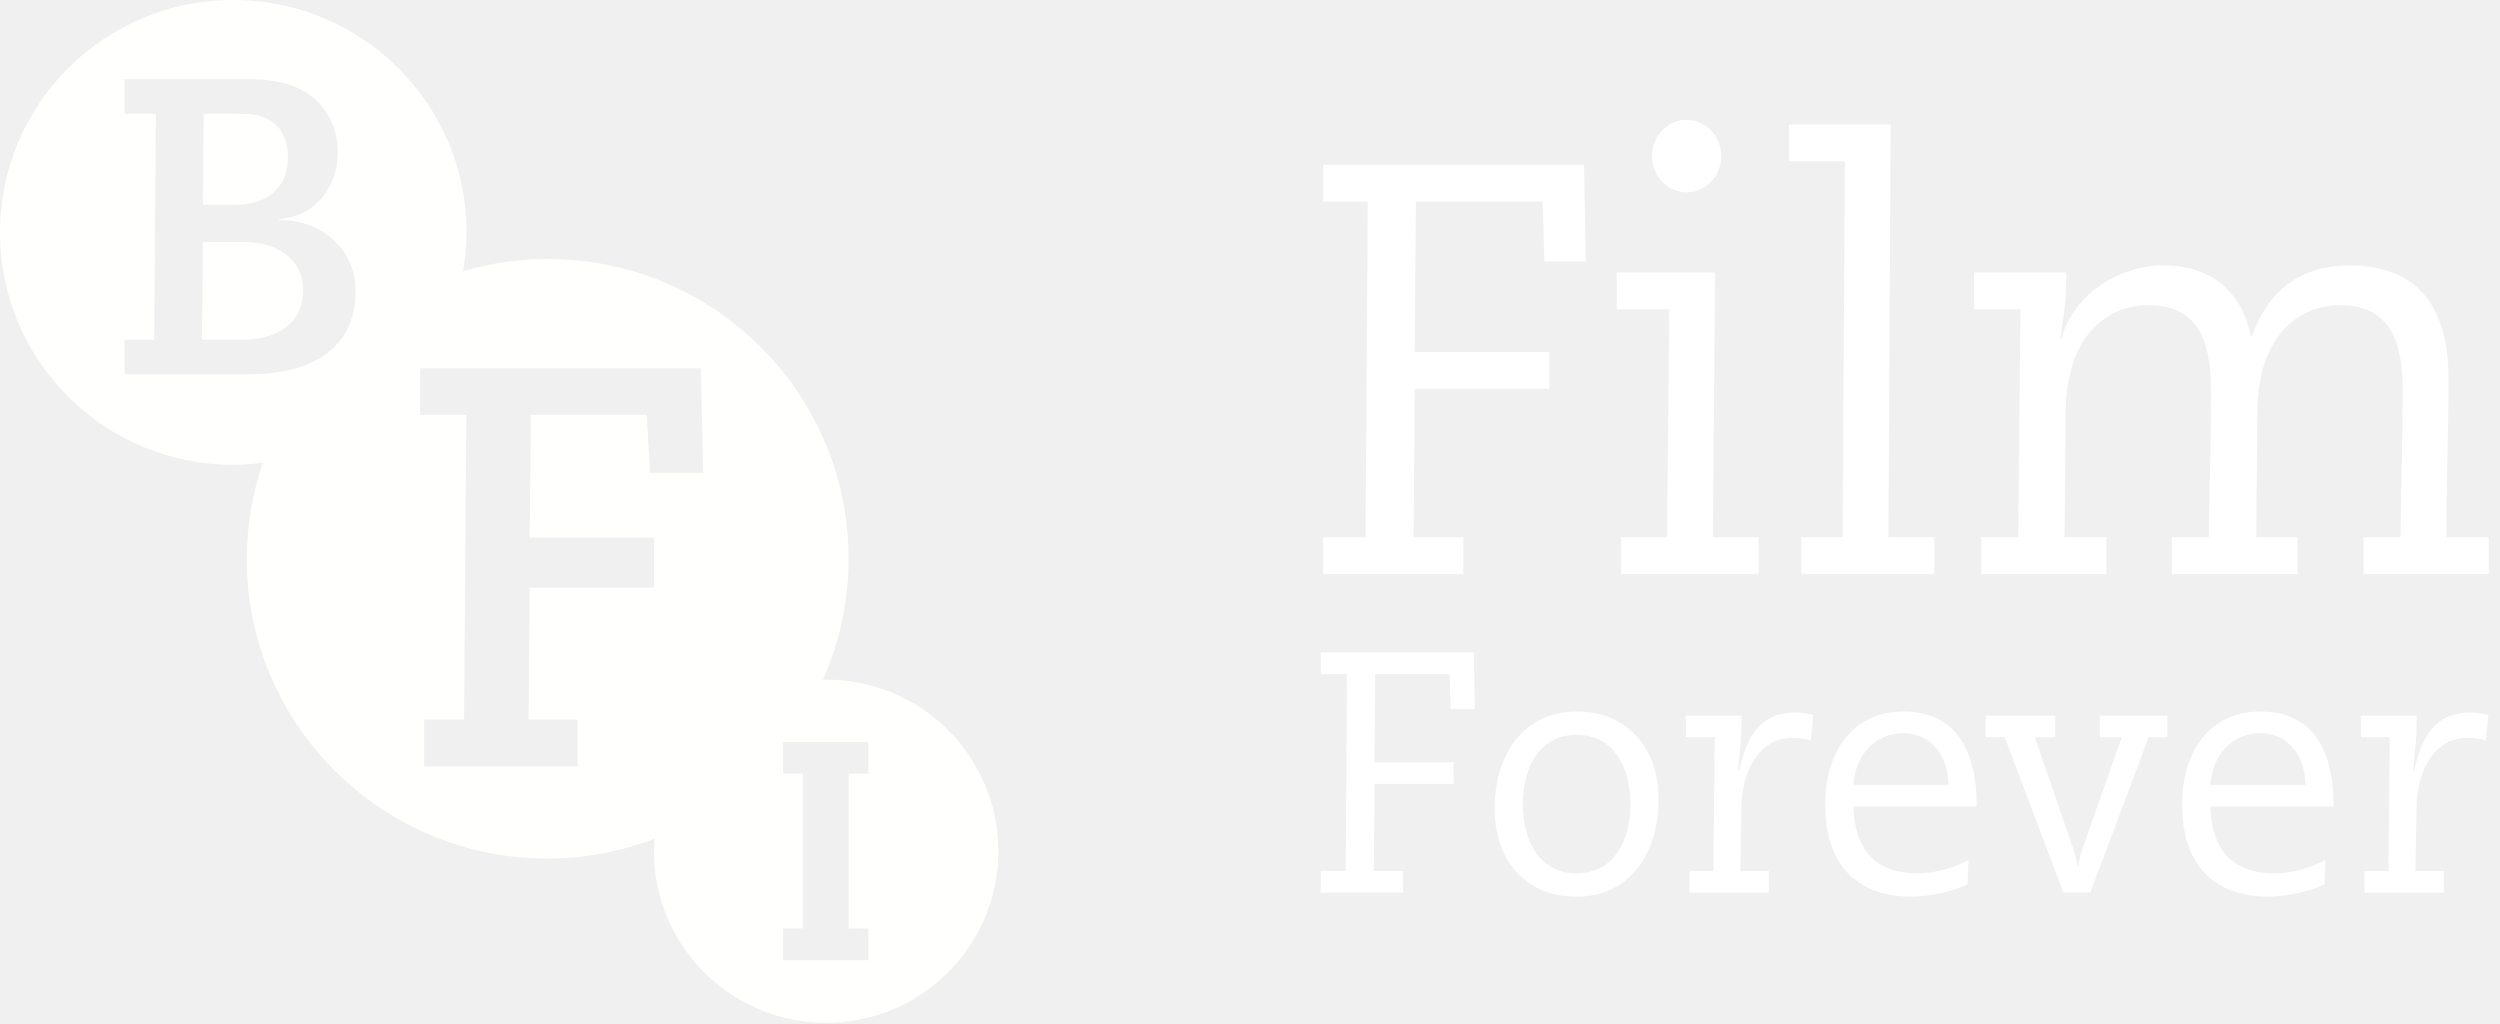
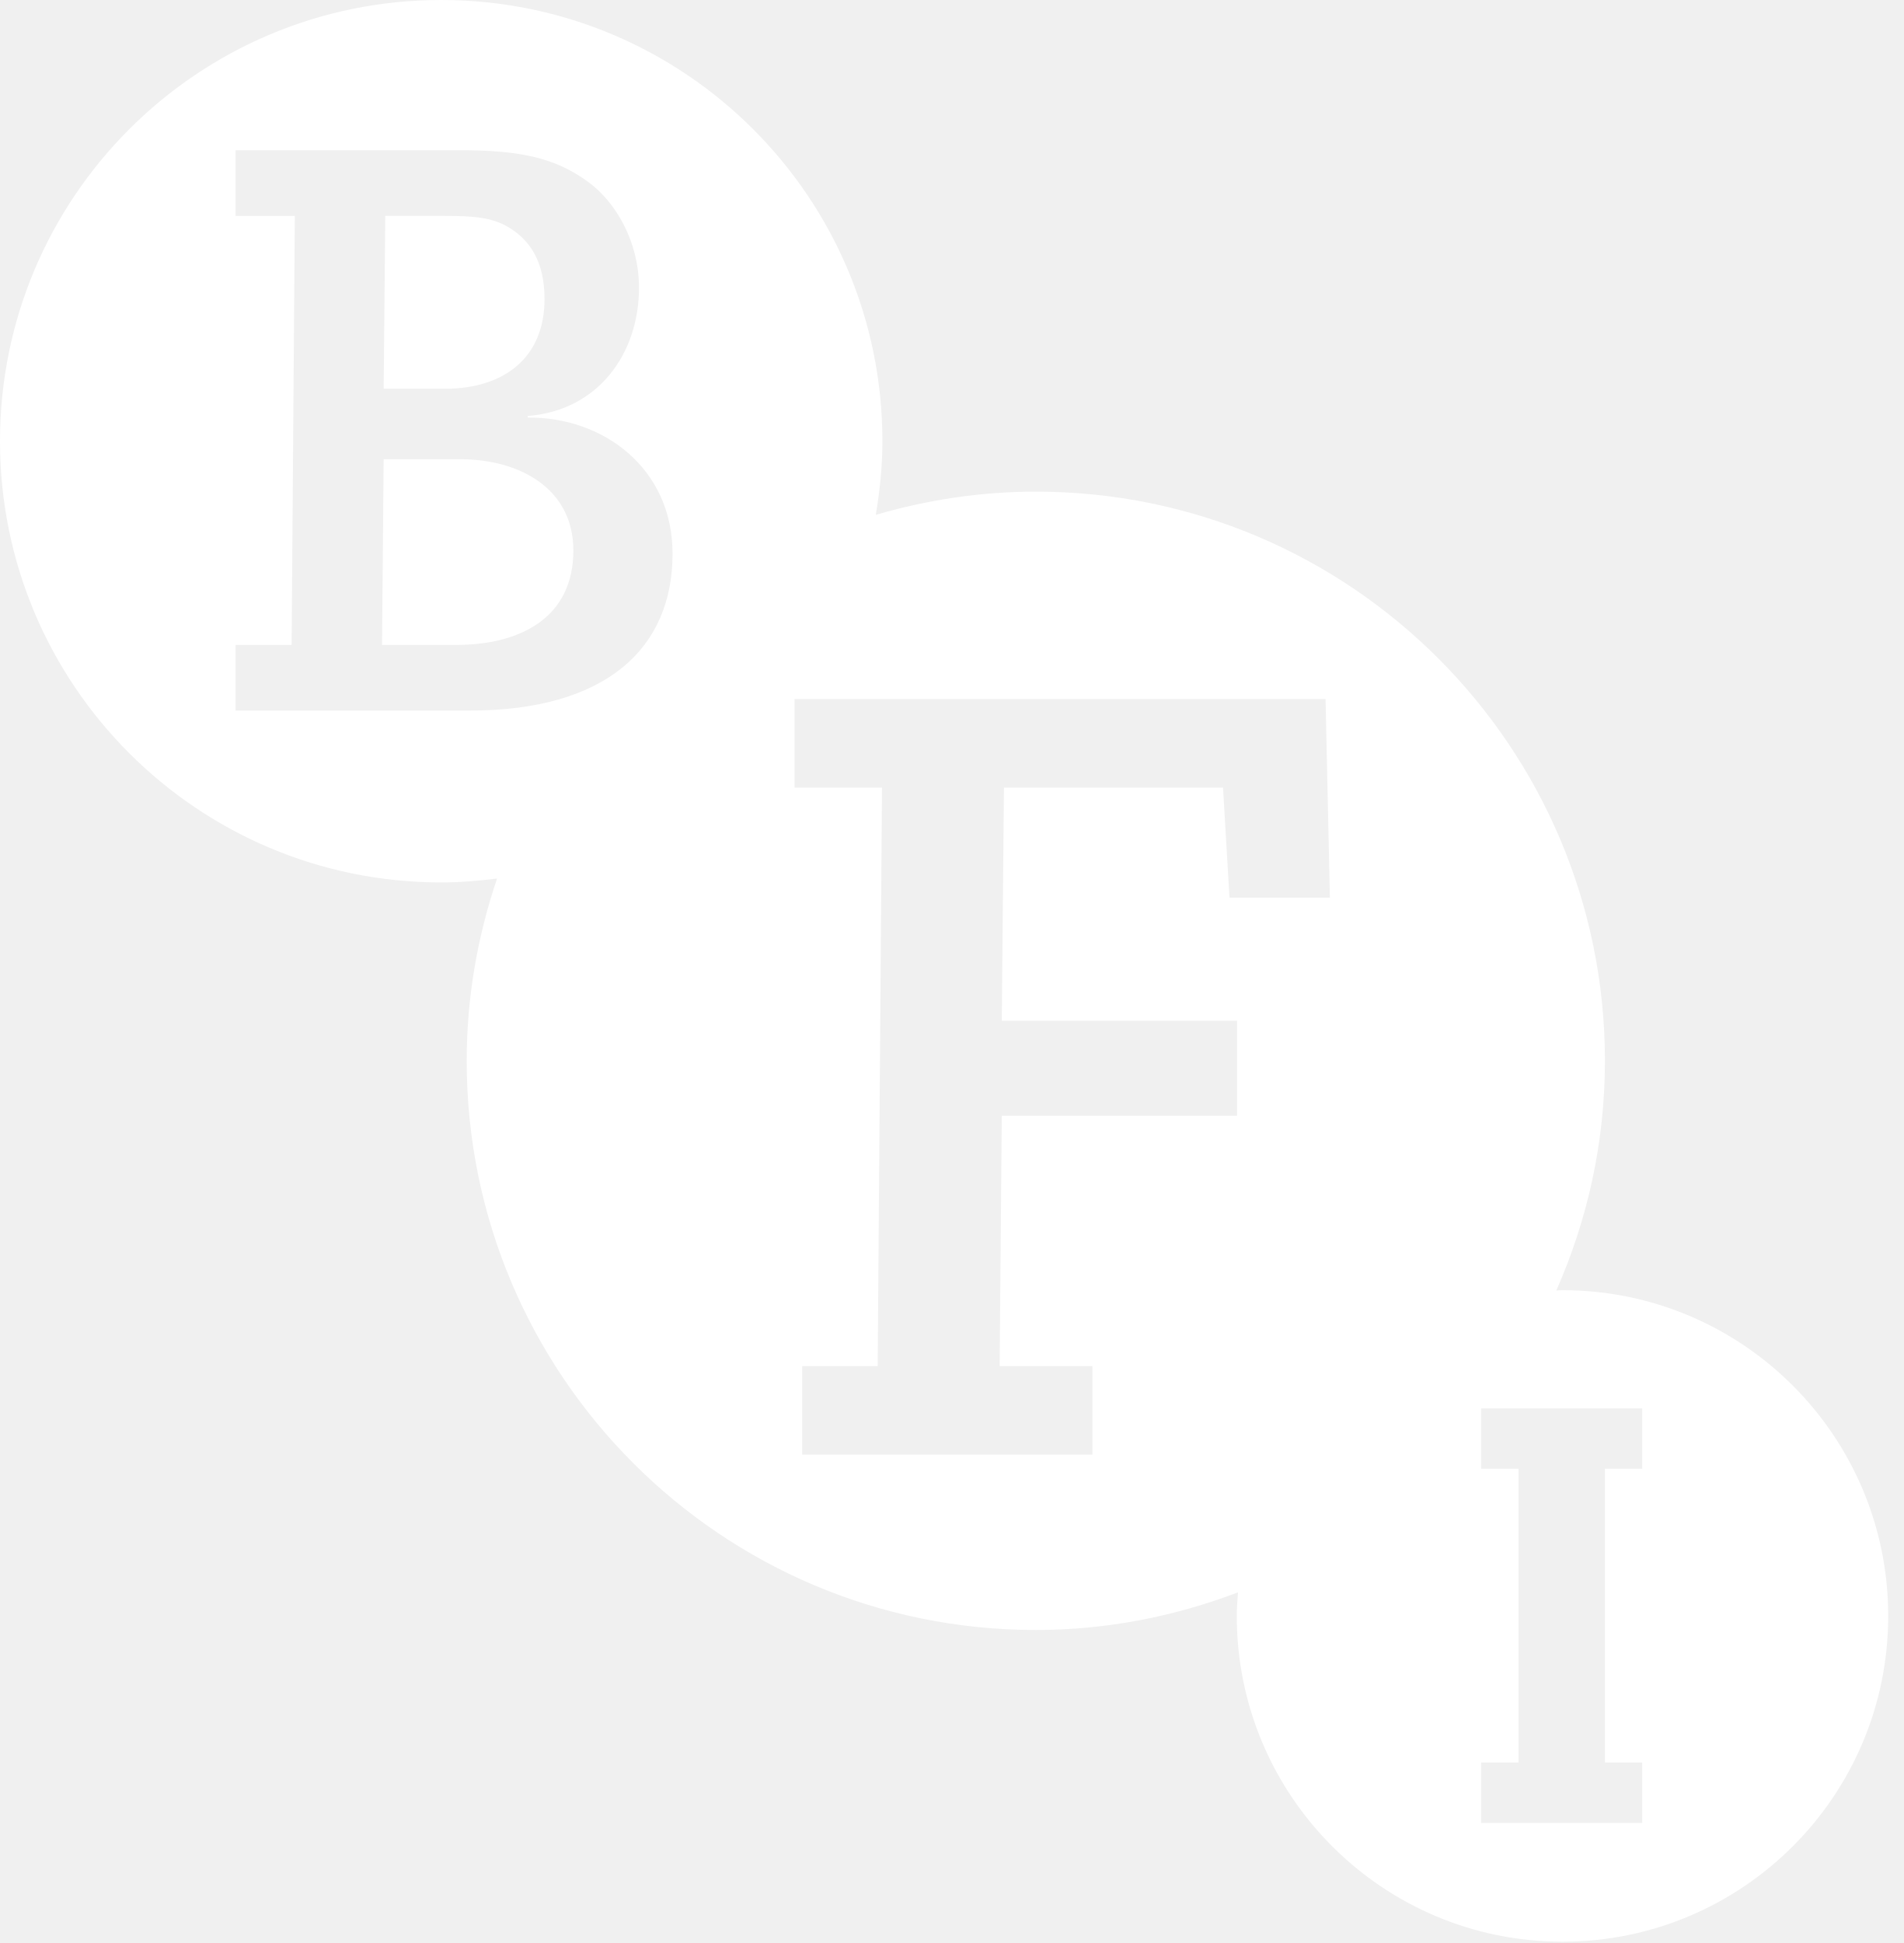
- <svg xmlns="http://www.w3.org/2000/svg" width="149px" height="61px" viewBox="0 0 149 61" version="1.1">
-   <g id="Design-System" stroke="none" stroke-width="1" fill="none" fill-rule="evenodd">
-     <g id="roadmap1.0.2" transform="translate(-118, -888)">
-       <g id="Footer" transform="translate(76, 858)">
-         <g id="Group" transform="translate(42, 24)">
-           <g id="Branding-/-BFI-Logo-/-White" transform="translate(0, 6)" fill="#FFFFFE">
-             <g id="BFI-Logo">
-               <path d="M13.904,0 C21.582,0 27.807,6.201 27.807,13.852 C27.807,14.641 27.726,15.41 27.598,16.164 C29.199,15.697 30.888,15.435 32.641,15.435 C42.547,15.435 50.576,23.436 50.576,33.305 C50.576,35.873 50.022,38.309 49.043,40.515 C49.109,40.514 49.172,40.505 49.238,40.505 C54.907,40.505 59.502,45.084 59.502,50.732 C59.502,56.38 54.907,60.959 49.238,60.959 C43.569,60.959 38.974,56.38 38.974,50.732 C38.974,50.482 38.994,50.237 39.012,49.991 C37.029,50.743 34.888,51.173 32.641,51.173 C22.736,51.173 14.707,43.173 14.707,33.305 C14.707,31.3 15.053,29.38 15.664,27.581 C15.086,27.654 14.502,27.704 13.904,27.704 C6.224,27.704 0,21.501 0,13.852 C0,6.201 6.224,0 13.904,0 Z M51.751,44.216 L46.675,44.216 L46.675,46.111 L47.851,46.111 L47.851,55.332 L46.675,55.332 L46.675,57.229 L51.751,57.229 L51.751,55.332 L50.575,55.332 L50.575,46.111 L51.751,46.111 L51.751,44.216 Z M41.772,21.948 L25.039,21.948 L25.039,24.727 L27.794,24.727 L27.658,42.889 L25.278,42.889 L25.278,45.668 L34.425,45.668 L34.425,42.889 L31.501,42.889 L31.569,35.028 L38.983,35.028 L38.983,32.046 L31.569,32.046 L31.637,24.727 L38.541,24.727 L38.745,28.182 L41.908,28.182 L41.772,21.948 Z M14.46,4.716 L7.423,4.716 L7.423,6.778 L9.29,6.778 L9.19,20.247 L7.423,20.247 L7.423,22.308 L14.813,22.308 C19.076,22.308 21.194,20.372 21.194,17.383 C21.194,14.694 19.001,13.085 16.63,13.11 L16.63,13.11 L16.63,13.06 C18.874,12.884 20.136,11.076 20.136,9.038 C20.136,7.557 19.379,6.326 18.547,5.721 C17.462,4.918 16.302,4.716 14.46,4.716 L14.46,4.716 Z M14.51,14.418 C16.352,14.418 18.068,15.322 18.068,17.282 C18.068,19.392 16.402,20.247 14.361,20.247 L14.361,20.247 L12.039,20.247 L12.089,14.418 Z M13.982,6.777 C14.94,6.777 15.47,6.829 15.974,7.105 C16.68,7.507 17.159,8.185 17.159,9.392 C17.159,11.2 15.923,12.206 14.007,12.206 L14.007,12.206 L12.09,12.206 L12.141,6.777 Z" id="Combined-Shape" />
-             </g>
-           </g>
-           <g id="Branding-/-BFI-Logo---Film-Forever-/-White" transform="translate(67, 0)" fill="#FFFFFF">
-             <g id="Group" transform="translate(11.71654, 13.14)">
-               <polygon id="Fill-3" points="8.499 24.883 5.536 24.883 5.6 16.031 13.628 16.031 13.628 13.838 5.6 13.838 5.669 4.881 13.228 4.881 13.329 8.438 15.794 8.438 15.695 2.685 0.139 2.685 0.139 4.881 2.803 4.881 2.67 24.883 0.139 24.883 0.139 27.079 8.499 27.079" />
-               <path d="M21.804,4.322 C22.935,4.322 23.87,3.346 23.87,2.164 C23.87,0.979 22.935,0 21.804,0 C20.671,0 19.739,0.979 19.739,2.164 C19.739,3.346 20.671,4.322 21.804,4.322" id="Fill-4" />
-               <polygon id="Fill-5" points="20.64 24.883 17.907 24.883 17.907 27.079 26.101 27.079 26.101 24.883 23.37 24.883 23.504 9.099 17.642 9.099 17.642 11.294 20.772 11.294" />
-               <polygon id="Fill-6" points="31.103 24.883 28.64 24.883 28.64 27.079 36.566 27.079 36.566 24.883 33.834 24.883 33.967 0.282 27.905 0.282 27.905 2.474 31.238 2.474" />
-               <path d="M67.081,24.883 C67.081,22.094 67.216,18.506 67.216,15.438 C67.216,12.027 66.049,8.68 61.319,8.68 C56.89,8.68 55.823,12.129 55.492,12.897 L55.424,12.897 C54.991,10.562 53.361,8.68 50.228,8.68 C47.631,8.68 44.865,10.353 44.133,13.07 L44.067,13.07 L44.332,11.258 C44.399,10.771 44.434,9.797 44.434,9.099 L38.935,9.099 L38.935,11.294 L41.702,11.294 L41.569,24.883 L39.37,24.883 L39.37,27.079 L46.829,27.079 L46.829,24.883 L44.332,24.883 L44.399,17.46 C44.434,12.581 47.097,11.05 49.329,11.05 C52.527,11.05 53.06,13.558 53.06,16.172 C53.06,19.061 52.96,21.957 52.926,24.883 L50.727,24.883 L50.727,27.079 L58.222,27.079 L58.222,24.883 L55.756,24.883 L55.823,17.46 C55.856,12.581 58.523,11.05 60.754,11.05 C63.952,11.05 64.483,13.558 64.483,16.172 C64.483,19.061 64.384,21.957 64.354,24.883 L62.153,24.883 L62.153,27.079 L69.612,27.079 L69.612,24.883 L67.081,24.883 Z" id="Fill-7" />
-               <polygon id="Fill-8" points="7.679 33.038 7.737 35.122 9.184 35.122 9.125 31.748 0 31.748 0 33.038 1.565 33.038 1.487 44.77 0 44.77 0 46.056 4.904 46.056 4.904 44.77 3.165 44.77 3.205 39.578 7.913 39.578 7.913 38.291 3.205 38.291 3.245 33.038" />
-               <path d="M15.249,35.265 C12.182,35.265 10.365,37.719 10.365,41.069 C10.365,44.095 12.182,46.303 15.249,46.303 C18.314,46.303 20.134,43.849 20.134,40.496 C20.134,37.474 18.314,35.265 15.249,35.265 M15.249,44.913 C13.1,44.913 12.047,43.074 12.047,40.783 C12.047,38.494 13.1,36.655 15.249,36.655 C17.398,36.655 18.454,38.494 18.454,40.783 C18.454,43.074 17.398,44.913 15.249,44.913" id="Fill-9" />
-               <path d="M24.926,38.801 L24.868,38.801 C24.964,37.941 25.081,36.697 25.081,36.083 L25.081,35.511 L21.763,35.511 L21.763,36.799 L23.479,36.799 L23.402,44.77 L21.974,44.77 L21.974,46.058 L26.705,46.058 L26.705,44.77 L25.005,44.77 L25.081,40.825 C25.121,38.963 26.04,36.838 28.11,36.838 C28.503,36.838 28.931,36.898 29.205,37.001 L29.361,35.491 C29.283,35.408 28.482,35.325 28.345,35.325 C25.845,35.325 25.318,37.248 24.926,38.801" id="Fill-10" />
-               <path d="M34.74,35.265 C31.673,35.265 30.067,37.696 30.067,40.806 C30.067,44.481 32.04,46.303 35.227,46.303 C36.242,46.303 37.804,45.956 38.548,45.566 L38.606,44.116 C37.766,44.563 36.674,44.911 35.578,44.911 C32.707,44.911 31.808,43.092 31.749,40.926 L39.095,40.926 C39.095,39.047 38.723,35.265 34.74,35.265 L34.74,35.265 Z M31.749,39.641 C31.846,37.902 33.02,36.554 34.74,36.554 C36.417,36.554 37.415,37.983 37.415,39.641 L31.749,39.641 Z" id="Fill-11" />
-               <path d="M46.43,36.799 L47.741,36.799 L45.356,43.563 C45.259,43.85 45.201,44.156 45.142,44.462 L45.102,44.462 C45.044,44.156 44.985,43.85 44.886,43.563 L42.562,36.799 L43.775,36.799 L43.775,35.512 L39.634,35.512 L39.634,36.799 L40.765,36.799 L44.263,46.057 L45.862,46.057 L49.342,36.799 L50.456,36.799 L50.456,35.512 L46.43,35.512 L46.43,36.799 Z" id="Fill-12" />
-               <path d="M56.011,35.265 C52.942,35.265 51.338,37.696 51.338,40.806 C51.338,44.481 53.315,46.303 56.499,46.303 C57.515,46.303 59.076,45.956 59.82,45.566 L59.877,44.116 C59.038,44.563 57.944,44.911 56.849,44.911 C53.977,44.911 53.081,43.092 53.02,40.926 L60.367,40.926 C60.367,39.047 59.997,35.265 56.011,35.265 L56.011,35.265 Z M53.02,39.641 C53.119,37.902 54.29,36.554 56.011,36.554 C57.689,36.554 58.687,37.983 58.687,39.641 L53.02,39.641 Z" id="Fill-13" />
-               <path d="M65.157,38.801 L65.101,38.801 C65.197,37.941 65.315,36.697 65.315,36.083 L65.315,35.511 L61.994,35.511 L61.994,36.799 L63.712,36.799 L63.634,44.77 L62.209,44.77 L62.209,46.058 L66.938,46.058 L66.938,44.77 L65.239,44.77 L65.315,40.825 C65.355,38.963 66.271,36.838 68.345,36.838 C68.733,36.838 69.166,36.898 69.439,37.001 L69.592,35.491 C69.516,35.408 68.715,35.325 68.58,35.325 C66.077,35.325 65.549,37.248 65.157,38.801" id="Fill-14" />
-             </g>
-           </g>
-         </g>
-       </g>
+ <svg xmlns="http://www.w3.org/2000/svg" width="98px" height="100px" viewBox="0 0 98 100" version="1.1">
+   <g id="Branding-/-BFI-Logo-/-Black" stroke="none" stroke-width="1" fill="none" fill-rule="evenodd">
+     <g id="BFI-Logo-Copy" fill="#FFFFFF">
+       <path d="M28.027,15.396 C28.027,13.418 27.245,12.306 26.091,11.647 C25.268,11.194 24.402,11.11 22.837,11.11 L19.83,11.11 L19.747,20.009 L22.878,20.009 C26.008,20.009 28.027,18.361 28.027,15.396" id="Fill-15" />
+       <path d="M23.7,23.636 L19.746,23.636 L19.664,33.193 L23.456,33.193 C26.79,33.193 29.511,31.791 29.511,28.331 C29.511,25.119 26.708,23.636 23.7,23.636" id="Fill-16" />
+       <path d="M80.422,66.402 C80.315,66.402 80.211,66.416 80.104,66.418 C81.703,62.801 82.607,58.808 82.607,54.599 C82.607,38.419 69.493,25.303 53.313,25.303 C50.451,25.303 47.692,25.733 45.077,26.498 C45.285,25.263 45.418,24.002 45.418,22.708 C45.418,10.166 35.25,0 22.71,0 C10.166,0 0,10.166 0,22.708 C0,35.248 10.166,45.416 22.71,45.416 C23.686,45.416 24.641,45.334 25.584,45.215 C24.586,48.164 24.021,51.312 24.021,54.599 C24.021,70.775 37.136,83.89 53.313,83.89 C56.984,83.89 60.481,83.185 63.719,81.953 C63.69,82.356 63.658,82.758 63.658,83.168 C63.658,92.427 71.163,99.933 80.422,99.933 C89.682,99.933 97.187,92.427 97.187,83.168 C97.187,73.908 89.682,66.402 80.422,66.402 L80.422,66.402 Z M24.194,36.57 L12.124,36.57 L12.124,33.192 L15.01,33.192 L15.174,11.111 L12.124,11.111 L12.124,7.731 L23.618,7.731 C26.627,7.731 28.522,8.063 30.294,9.379 C31.652,10.37 32.889,12.388 32.889,14.817 C32.889,18.157 30.827,21.122 27.163,21.41 L27.163,21.491 C31.035,21.45 34.617,24.088 34.617,28.496 C34.617,33.397 31.157,36.57 24.194,36.57 L24.194,36.57 Z M63.673,52.535 L63.673,57.423 L51.562,57.423 L51.452,70.31 L56.227,70.31 L56.227,74.865 L41.287,74.865 L41.287,70.31 L45.175,70.31 L45.397,40.536 L40.897,40.536 L40.897,36.263 L40.897,35.98 L41.108,35.98 L68.227,35.98 L68.45,46.2 L63.283,46.2 L62.95,40.536 L51.674,40.536 L51.562,52.535 L63.673,52.535 Z M84.526,75.592 L82.606,75.592 L82.606,90.709 L84.526,90.709 L84.526,93.818 L76.236,93.818 L76.236,90.709 L78.157,90.709 L78.157,75.592 L76.236,75.592 L76.236,72.805 L76.236,72.485 L76.476,72.485 L84.526,72.485 L84.526,75.592 Z" id="Fill-17" />
    </g>
  </g>
</svg>
